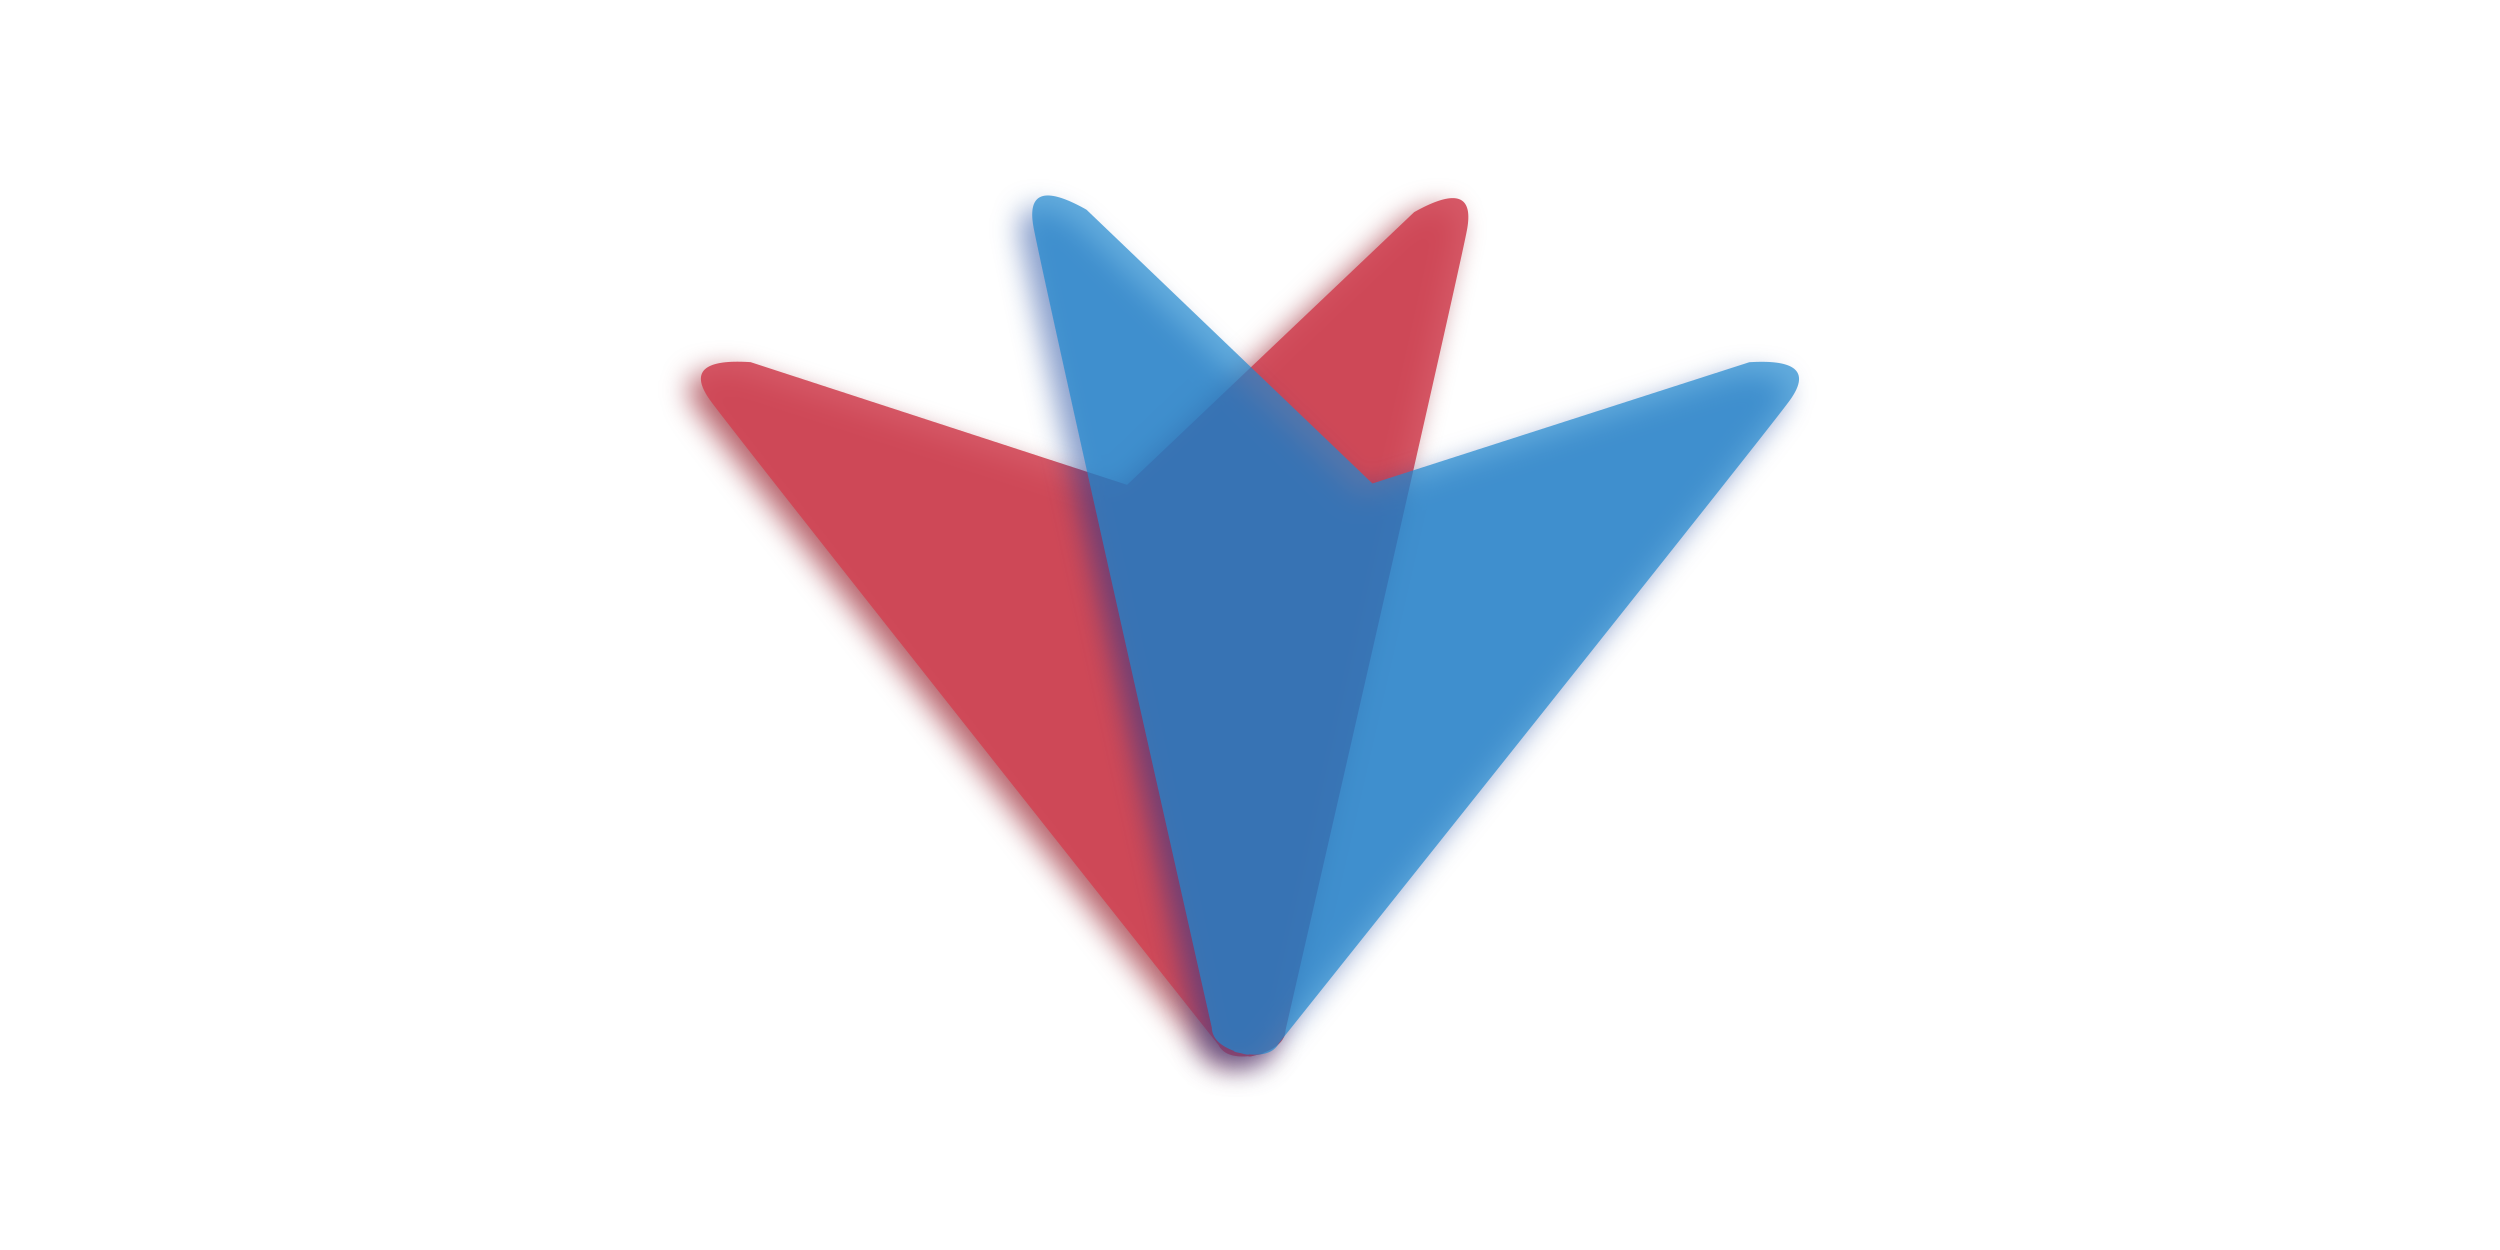
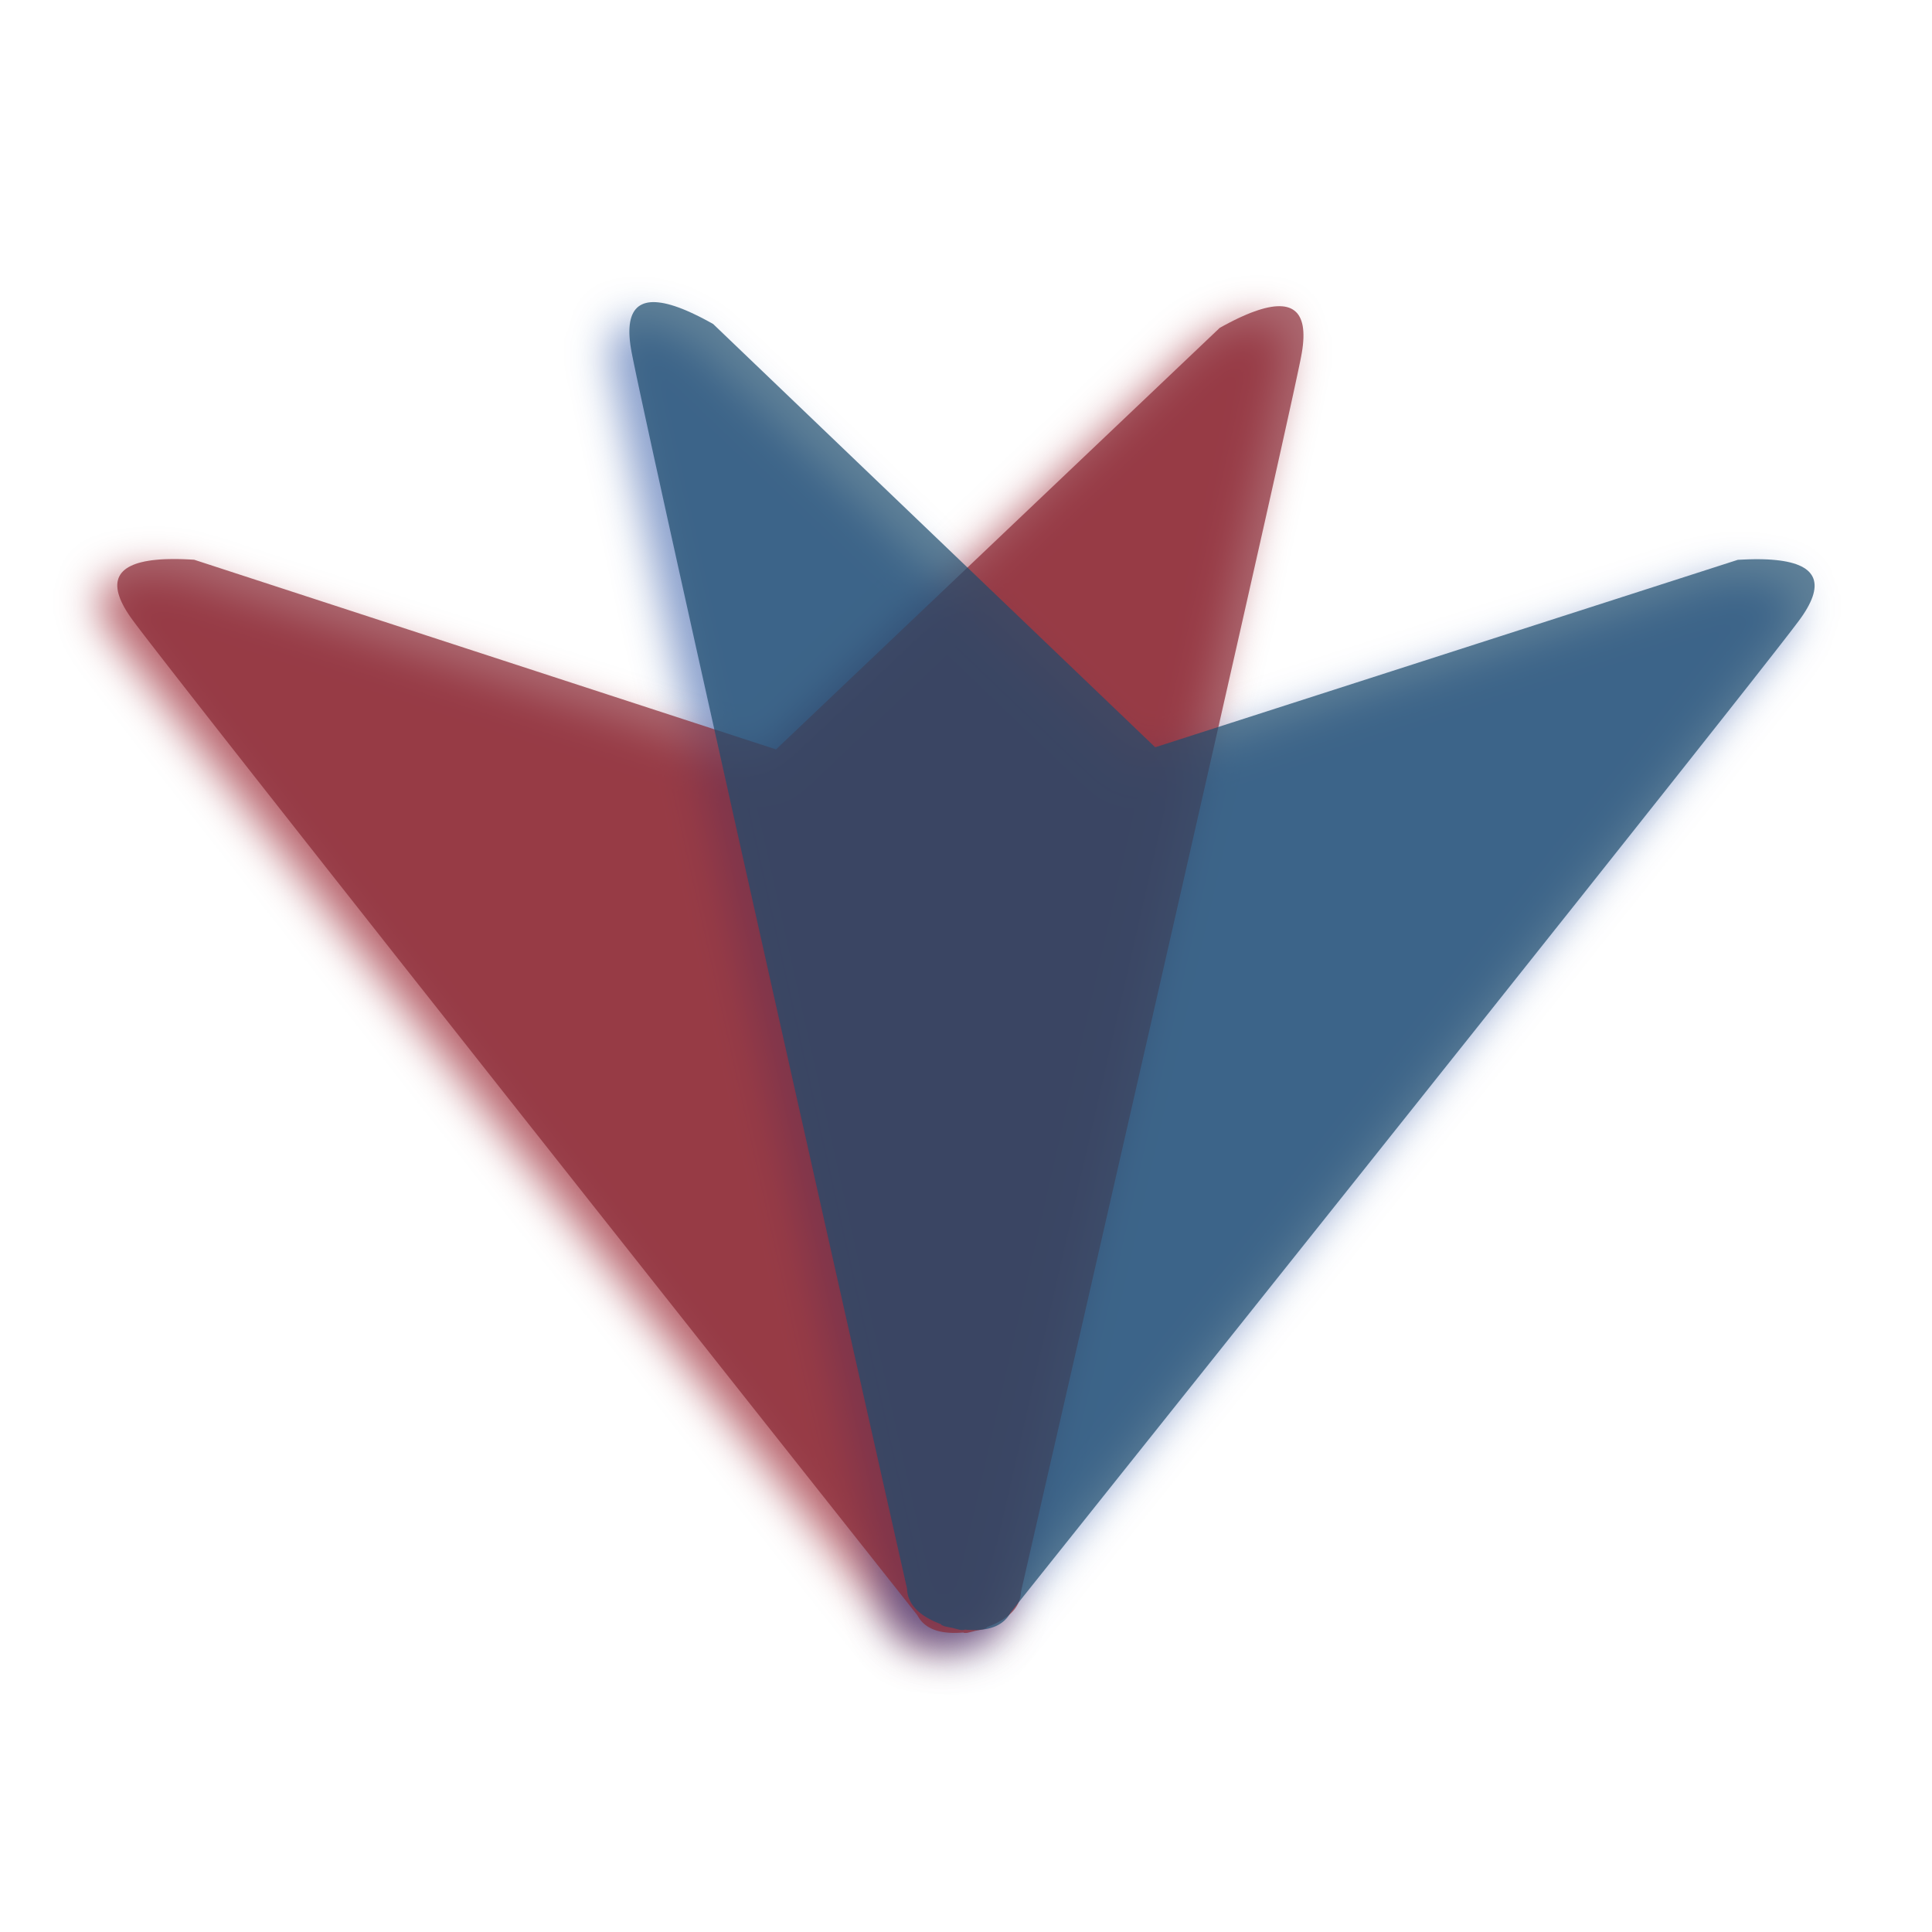
- <svg xmlns="http://www.w3.org/2000/svg" xmlns:xlink="http://www.w3.org/1999/xlink" version="1.1" preserveAspectRatio="xMidYMid meet" viewBox="0 0 1280 640" width="1280" height="640" id="svg931">
+ <svg xmlns="http://www.w3.org/2000/svg" xmlns:xlink="http://www.w3.org/1999/xlink" version="1.1" preserveAspectRatio="xMidYMid meet" viewBox="320 160 640 320" width="640" height="640" id="svg931">
  <defs id="defs913">
    <path d="m 435.56,78.67 0.81,0.17 0.77,0.22 0.72,0.3 0.66,0.35 0.61,0.41 0.56,0.48 0.51,0.55 0.46,0.6 0.4,0.67 0.36,0.73 0.3,0.8 0.25,0.85 0.2,0.93 0.15,0.98 0.09,1.05 0.05,1.11 -0.01,1.17 -0.06,1.24 -0.11,1.29 -0.16,1.37 -0.22,1.42 -0.26,1.49 -0.35,1.76 -0.46,2.25 -0.57,2.74 -0.68,3.22 -0.79,3.71 -0.9,4.19 -1.01,4.68 -1.12,5.16 -1.23,5.65 -1.34,6.14 -1.46,6.62 -1.56,7.11 -1.67,7.6 -1.79,8.08 -1.89,8.57 -2.01,9.05 -2.12,9.54 -2.22,10.03 -2.34,10.51 -2.45,11 -2.56,11.48 -2.67,11.97 -2.78,12.46 -2.89,12.94 -3,13.43 -3.12,13.91 -3.22,14.4 -3.33,14.89 -3.45,15.37 -3.55,15.86 -3.67,16.34 -3.77,16.83 -3.89,17.32 -4,17.8 -4.11,18.29 -4.21,18.77 -4.33,19.27 -4.44,19.74 -4.55,20.23 -4.67,20.72 -0.02,0.53 -0.06,0.52 -0.07,0.52 -0.1,0.5 -0.13,0.5 -0.14,0.49 -0.18,0.48 -0.19,0.47 -0.22,0.47 -0.24,0.46 -0.26,0.45 -0.29,0.44 -0.32,0.44 -0.33,0.42 -0.36,0.42 -0.38,0.41 -0.41,0.41 -0.43,0.4 -0.46,0.38 -0.47,0.38 -0.5,0.38 -0.53,0.36 -0.55,0.36 -0.57,0.35 -0.6,0.34 -0.62,0.33 -0.64,0.33 -0.66,0.32 -0.69,0.31 -0.72,0.3 -0.74,0.3 -0.39,0.15 -0.32,0.34 -0.9,0.41 -0.95,0.22 -0.93,0.19 -0.92,0.18 -0.25,0.05 -0.25,0.07 -0.91,0.24 -0.92,0.23 -0.95,0.22 -0.99,0.02 -0.43,-0.16 -0.43,0.03 -0.79,0.06 -0.77,0.04 -0.76,0.02 -0.74,0.01 -0.72,-0.01 -0.7,-0.03 -0.69,-0.05 -0.66,-0.07 -0.65,-0.08 -0.64,-0.1 -0.61,-0.11 -0.6,-0.14 -0.57,-0.15 -0.56,-0.17 -0.55,-0.18 -0.52,-0.2 -0.51,-0.22 -0.49,-0.24 -0.47,-0.26 -0.45,-0.27 -0.44,-0.29 -0.41,-0.3 -0.4,-0.33 -0.39,-0.34 -0.36,-0.36 -0.35,-0.37 -0.33,-0.4 -0.31,-0.41 -0.29,-0.43 -0.27,-0.44 -0.26,-0.46 -13.25,-16.6 -12.94,-16.21 -12.62,-15.82 -12.32,-15.43 -12,-15.04 -11.69,-14.65 -11.38,-14.26 -11.06,-13.88 -10.76,-13.49 -10.44,-13.09 -10.13,-12.71 -9.81,-12.32 -9.51,-11.93 -9.19,-11.55 -8.89,-11.15 -8.57,-10.76 -8.25,-10.38 -7.95,-9.99 -7.63,-9.6 -7.33,-9.2 -7.01,-8.83 -6.69,-8.43 -6.39,-8.04 -6.07,-7.66 -5.77,-7.26 -5.45,-6.88 -5.14,-6.49 -4.82,-6.1 -4.52,-5.71 -4.2,-5.32 -3.89,-4.93 -3.58,-4.54 -3.26,-4.16 -2.96,-3.77 -2.64,-3.37 -2.33,-2.99 -2.02,-2.6 -1.71,-2.22 -1.39,-1.82 -1.08,-1.43 -0.89,-1.22 -0.82,-1.19 -0.74,-1.16 -0.67,-1.12 -0.59,-1.08 -0.52,-1.05 -0.45,-1.02 -0.37,-0.98 -0.3,-0.95 -0.22,-0.92 -0.15,-0.88 -0.08,-0.85 v -0.81 l 0.08,-0.78 0.14,-0.74 0.22,-0.71 0.3,-0.68 0.37,-0.64 0.44,-0.61 0.51,-0.57 0.59,-0.54 0.67,-0.51 0.74,-0.47 0.81,-0.44 0.89,-0.4 0.96,-0.37 1.03,-0.33 1.11,-0.3 1.18,-0.27 1.26,-0.23 1.33,-0.2 1.4,-0.16 1.48,-0.13 1.55,-0.1 1.63,-0.06 1.7,-0.03 1.77,0.01 1.85,0.04 1.93,0.08 1.99,0.1 211.92,68.18 160.79,-153.96 1.75,-0.97 1.7,-0.91 1.64,-0.84 1.6,-0.78 1.54,-0.72 1.49,-0.66 1.43,-0.59 1.39,-0.53 1.34,-0.47 1.28,-0.4 1.23,-0.34 1.18,-0.28 1.13,-0.21 1.08,-0.15 1.02,-0.09 0.97,-0.03 0.93,0.04 z" id="b3eLhFgD6R" />
    <path d="m 207.84,78.53 1.08,0.15 1.13,0.21 1.18,0.27 1.23,0.34 1.29,0.4 1.33,0.46 1.39,0.52 1.44,0.59 1.49,0.65 1.55,0.71 1.59,0.78 1.65,0.84 1.7,0.9 1.75,0.96 161.39,153.34 211.65,-68.99 2,-0.12 1.92,-0.08 1.85,-0.05 1.77,-0.01 1.7,0.02 1.63,0.05 1.55,0.09 1.48,0.13 1.41,0.15 1.33,0.2 1.25,0.22 1.19,0.27 1.11,0.29 1.03,0.33 0.97,0.37 0.88,0.4 0.82,0.43 0.74,0.47 0.66,0.5 0.6,0.54 0.52,0.57 0.44,0.61 0.37,0.64 0.3,0.67 0.22,0.71 0.15,0.75 0.08,0.77 v 0.82 l -0.08,0.84 -0.14,0.89 -0.22,0.91 -0.3,0.95 -0.36,0.99 -0.45,1.02 -0.51,1.05 -0.59,1.09 -0.66,1.12 -0.74,1.16 -0.81,1.19 -0.89,1.22 -1.07,1.44 -1.39,1.83 -1.7,2.22 -2.01,2.61 -2.32,2.99 -2.63,3.39 -2.94,3.78 -3.25,4.17 -3.56,4.56 -3.87,4.94 -4.18,5.34 -4.49,5.73 -4.81,6.12 -5.11,6.51 -5.42,6.89 -5.74,7.29 -6.04,7.68 -6.36,8.07 -6.66,8.46 -6.98,8.84 -7.28,9.24 -7.6,9.63 -7.91,10.02 -8.22,10.4 -8.53,10.8 -8.83,11.19 -9.15,11.58 -9.46,11.96 -9.77,12.36 -10.08,12.75 -10.4,13.14 -10.7,13.53 -11.01,13.91 -11.32,14.31 -11.63,14.7 -11.95,15.09 -12.25,15.47 -12.57,15.87 -12.87,16.26 -13.19,16.65 -0.25,0.46 -0.28,0.45 -0.29,0.42 -0.31,0.42 -0.32,0.39 -0.35,0.38 -0.36,0.36 -0.38,0.34 -0.4,0.33 -0.42,0.3 -0.43,0.3 -0.45,0.27 -0.47,0.26 -0.49,0.24 -0.51,0.22 -0.52,0.2 -0.54,0.19 -0.56,0.17 -0.58,0.15 -0.6,0.14 -0.61,0.12 -0.63,0.1 -0.65,0.08 -0.67,0.07 -0.68,0.05 -0.7,0.03 -0.72,0.02 h -0.74 l -0.76,-0.02 -0.77,-0.04 -0.8,-0.05 -0.42,-0.04 -0.44,0.17 -0.98,-0.02 -0.95,-0.22 -0.93,-0.23 -0.9,-0.23 -0.25,-0.07 -0.26,-0.05 -0.91,-0.17 -0.94,-0.2 -0.95,-0.2 -0.9,-0.42 -0.32,-0.33 -0.4,-0.15 -0.73,-0.3 -0.72,-0.3 -0.69,-0.3 -0.67,-0.32 -0.64,-0.32 -0.62,-0.33 -0.6,-0.34 -0.57,-0.35 -0.55,-0.36 -0.53,-0.36 -0.5,-0.37 -0.48,-0.38 -0.46,-0.39 -0.43,-0.39 -0.41,-0.4 -0.38,-0.41 -0.36,-0.42 -0.34,-0.43 -0.31,-0.43 -0.3,-0.44 -0.26,-0.45 -0.25,-0.46 -0.22,-0.47 -0.19,-0.47 -0.17,-0.48 -0.15,-0.49 -0.13,-0.5 -0.1,-0.5 -0.08,-0.51 -0.05,-0.52 -0.04,-0.53 -4.74,-20.7 -4.62,-20.22 -4.52,-19.73 -4.4,-19.24 -4.3,-18.76 -4.17,-18.27 -4.07,-17.79 -3.95,-17.3 -3.84,-16.82 -3.73,-16.33 -3.62,-15.84 -3.5,-15.36 -3.39,-14.87 -3.28,-14.39 -3.17,-13.9 -3.05,-13.42 -2.94,-12.93 -2.83,-12.44 -2.72,-11.96 -2.6,-11.48 -2.49,-10.99 -2.38,-10.5 -2.27,-10.02 -2.15,-9.53 -2.04,-9.04 -1.93,-8.56 -1.82,-8.08 -1.7,-7.59 -1.59,-7.1 -1.48,-6.62 -1.37,-6.13 -1.25,-5.65 -1.14,-5.16 -1.03,-4.67 -0.92,-4.19 -0.8,-3.71 -0.69,-3.21 -0.58,-2.74 -0.47,-2.24 -0.35,-1.77 -0.27,-1.48 -0.22,-1.43 -0.17,-1.36 -0.11,-1.3 -0.07,-1.23 -0.01,-1.18 0.04,-1.11 0.09,-1.04 0.14,-0.99 0.2,-0.92 0.25,-0.86 0.3,-0.79 0.35,-0.74 0.4,-0.67 0.45,-0.61 0.51,-0.54 0.56,-0.48 0.61,-0.42 0.66,-0.36 0.72,-0.29 0.76,-0.23 0.82,-0.17 0.87,-0.1 0.92,-0.04 0.97,0.02 z" id="bNmUTvdyB" />
    <path d="m 322.13,561.5 -0.8,-0.05 -0.26,-0.01 h -0.18 l 0.1,-0.04 0.42,0.04 0.75,0.05 v 0 z m -17.57,-6.24 0.48,0.37 0.5,0.37 0.53,0.37 0.55,0.35 0.57,0.35 0.6,0.34 0.62,0.33 0.64,0.33 0.67,0.31 0.69,0.31 0.72,0.3 0.73,0.29 0.4,0.15 0.32,0.34 0.9,0.41 0.95,0.21 0.94,0.19 0.91,0.18 0.26,0.04 0.25,0.07 0.9,0.24 0.93,0.23 0.51,0.12 h -0.21 l -0.98,-0.02 -0.95,-0.22 -0.38,-0.27 -0.43,-0.07 -0.78,-0.13 -0.76,-0.15 -0.74,-0.17 -0.72,-0.17 -0.69,-0.19 -0.68,-0.2 -0.65,-0.22 -0.63,-0.22 -0.61,-0.24 -0.59,-0.25 -0.56,-0.26 -0.55,-0.28 -0.52,-0.29 -0.51,-0.3 -0.48,-0.31 -0.46,-0.32 -0.43,-0.34 -0.42,-0.35 -0.39,-0.36 -0.38,-0.38 -0.35,-0.38 -0.33,-0.4 -0.31,-0.41 -0.22,-0.33 0.25,0.24 0.43,0.4 v 0 z m -72.75,-307.01 2.83,12.45 2.94,12.93 3.05,13.41 3.17,13.91 3.28,14.38 3.39,14.88 3.5,15.35 3.62,15.85 3.73,16.33 3.84,16.82 3.95,17.3 4.07,17.78 4.17,18.28 4.3,18.75 4.4,19.25 4.52,19.73 4.62,20.21 4.66,20.34 -6.69,-14.72 -8.59,-18.88 -8.37,-18.42 -8.17,-17.97 -7.96,-17.52 -7.75,-17.07 -7.55,-16.61 -7.34,-16.16 -7.13,-15.71 -6.92,-15.25 -6.72,-14.8 -6.51,-14.34 -6.3,-13.9 -6.09,-13.43 -5.89,-12.99 -5.68,-12.53 -5.47,-12.08 -5.26,-11.63 -5.06,-11.17 -4.85,-10.72 -4.64,-10.27 -4.44,-9.81 -4.22,-9.36 -4.02,-8.91 -2.43,-5.4 82.57,26.57 0.72,3.17 v 0 z m 186.66,-45.3 -2.34,10.51 -2.45,11 -1.85,8.3 -22.8,7.44 -27.75,-26.37 62.68,-35.62 -1.15,5.17 -2.12,9.54 v 0 z" id="m2vIXQ4mH" />
    <filter style="color-interpolation-filters:sRGB" id="filter964">
      <feFlood flood-opacity="0.69" flood-color="rgb(6,54,149)" result="flood" id="feFlood954" />
      <feComposite in="flood" in2="SourceGraphic" operator="in" result="composite1" id="feComposite956" />
      <feGaussianBlur in="composite1" stdDeviation="7.7" result="blur" id="feGaussianBlur958" />
      <feOffset dx="7" dy="7" result="offset" id="feOffset960" />
      <feComposite in="offset" in2="offset" operator="atop" result="composite2" id="feComposite962" />
    </filter>
    <filter style="color-interpolation-filters:sRGB" id="filter964-3">
      <feFlood flood-opacity="0.69" flood-color="rgb(6,54,149)" result="flood" id="feFlood954-6" />
      <feComposite in="flood" in2="SourceGraphic" operator="in" result="composite1" id="feComposite956-7" />
      <feGaussianBlur in="composite1" stdDeviation="7.7" result="blur" id="feGaussianBlur958-5" />
      <feOffset dx="7" dy="7" result="offset" id="feOffset960-3" />
      <feComposite in="offset" in2="offset" operator="atop" result="composite2" id="feComposite962-5" />
    </filter>
    <filter style="color-interpolation-filters:sRGB" id="filter1012">
      <feFlood flood-opacity="0.69" flood-color="rgb(138, 0, 15)" result="flood" id="feFlood1002" />
      <feComposite in="flood" in2="SourceGraphic" operator="in" result="composite1" id="feComposite1004" />
      <feGaussianBlur in="composite1" stdDeviation="7.7" result="blur" id="feGaussianBlur1006" />
      <feOffset dx="7" dy="7" result="offset" id="feOffset1008" />
      <feComposite in="offset" in2="offset" operator="atop" result="composite2" id="feComposite1010" />
    </filter>
    <filter style="color-interpolation-filters:sRGB" id="filter1012-9">
      <feFlood flood-opacity="0.69" flood-color="rgb(138, 0, 15)" result="flood" id="feFlood1002-1" />
      <feComposite in="flood" in2="SourceGraphic" operator="in" result="composite1" id="feComposite1004-2" />
      <feGaussianBlur in="composite1" stdDeviation="7.7" result="blur" id="feGaussianBlur1006-7" />
      <feOffset dx="7" dy="7" result="offset" id="feOffset1008-0" />
      <feComposite in="offset" in2="offset" operator="atop" result="composite2" id="feComposite1010-9" />
    </filter>
    <filter style="color-interpolation-filters:sRGB" id="filter1890">
      <feFlood flood-opacity="1" flood-color="rgb(255,255,255)" result="flood" id="feFlood1880" />
      <feComposite in="flood" in2="SourceGraphic" operator="out" result="composite1" id="feComposite1882" />
      <feGaussianBlur in="composite1" stdDeviation="10" result="blur" id="feGaussianBlur1884" />
      <feOffset dx="0" dy="0" result="offset" id="feOffset1886" />
      <feComposite in="offset" in2="SourceGraphic" operator="atop" result="composite2" id="feComposite1888" />
    </filter>
  </defs>
-   <g id="g929">
-     <g id="g925" />
-     <g id="g4155" transform="translate(320.0175,-0.022003)">
-       <g style="filter:url(#filter1012)" transform="matrix(-0.9107041,0,0,0.9107041,611.4237,28.57666)" id="g921">
-         <use height="100%" width="100%" y="0" x="0" id="use919" xlink:href="#bNmUTvdyB" style="opacity:0.89;fill:#d14454;fill-opacity:1" />
-       </g>
-       <g transform="matrix(-0.9107041,0,0,0.9107041,611.3509,30.02468)" id="g921-3">
-         <use style="opacity:0.89;fill:#d14454;fill-opacity:1" height="100%" width="100%" y="0" x="0" id="use919-6" xlink:href="#bNmUTvdyB" />
-       </g>
-       <g style="stroke-width:1.002;stroke-miterlimit:4;stroke-dasharray:none;filter:url(#filter964)" transform="matrix(-0.9107041,0,0,0.9107041,611.4237,28.57666)" id="g917">
-         <use style="opacity:0.7;fill:#2189cf;fill-opacity:1;stroke-width:1.002;stroke-miterlimit:4;stroke-dasharray:none" height="100%" width="100%" y="0" x="0" id="use915" xlink:href="#b3eLhFgD6R" />
-       </g>
-       <g style="stroke-width:1.002;stroke-miterlimit:4;stroke-dasharray:none" transform="matrix(-0.9107041,0,0,0.9107041,611.4237,28.57666)" id="g917-6">
-         <use style="opacity:0.7;fill:#2189cf;fill-opacity:1;stroke-width:1.002;stroke-miterlimit:4;stroke-dasharray:none" height="100%" width="100%" y="0" x="0" id="use915-2" xlink:href="#b3eLhFgD6R" />
-       </g>
+   <g id="g925" />
+   <g id="g879">
+     <g id="g921" transform="matrix(-0.9107041,0,0,0.9107041,931.4412,28.55466)" style="filter:url(#filter1012)">
+       <use style="opacity:0.89;fill:#8a2b36;fill-opacity:1" xlink:href="#bNmUTvdyB" id="use919" x="0" y="0" width="100%" height="100%" />
    </g>
+     <g id="g917" transform="matrix(-0.9107041,0,0,0.9107041,931.4412,28.55466)" style="stroke-width:1.002;stroke-miterlimit:4;stroke-dasharray:none;filter:url(#filter964)">
+       <use xlink:href="#b3eLhFgD6R" id="use915" x="0" y="0" width="100%" height="100%" style="opacity:0.7;fill:#1e4d6d;fill-opacity:1;stroke-width:1.002;stroke-miterlimit:4;stroke-dasharray:none" />
+     </g>
+     <use transform="matrix(-0.9107041,0,0,0.9107041,931.3684,30.00268)" style="opacity:1;fill:#8a2b36;fill-opacity:0.706" height="100%" width="100%" y="0" x="0" id="use919-6" xlink:href="#bNmUTvdyB" />
+     <use transform="matrix(-0.9107041,0,0,0.9107041,931.4412,28.55466)" style="opacity:1;fill:#1e4d6d;fill-opacity:0.706;stroke-width:1.002;stroke-miterlimit:4;stroke-dasharray:none" height="100%" width="100%" y="0" x="0" id="use915-2" xlink:href="#b3eLhFgD6R" />
  </g>
</svg>
